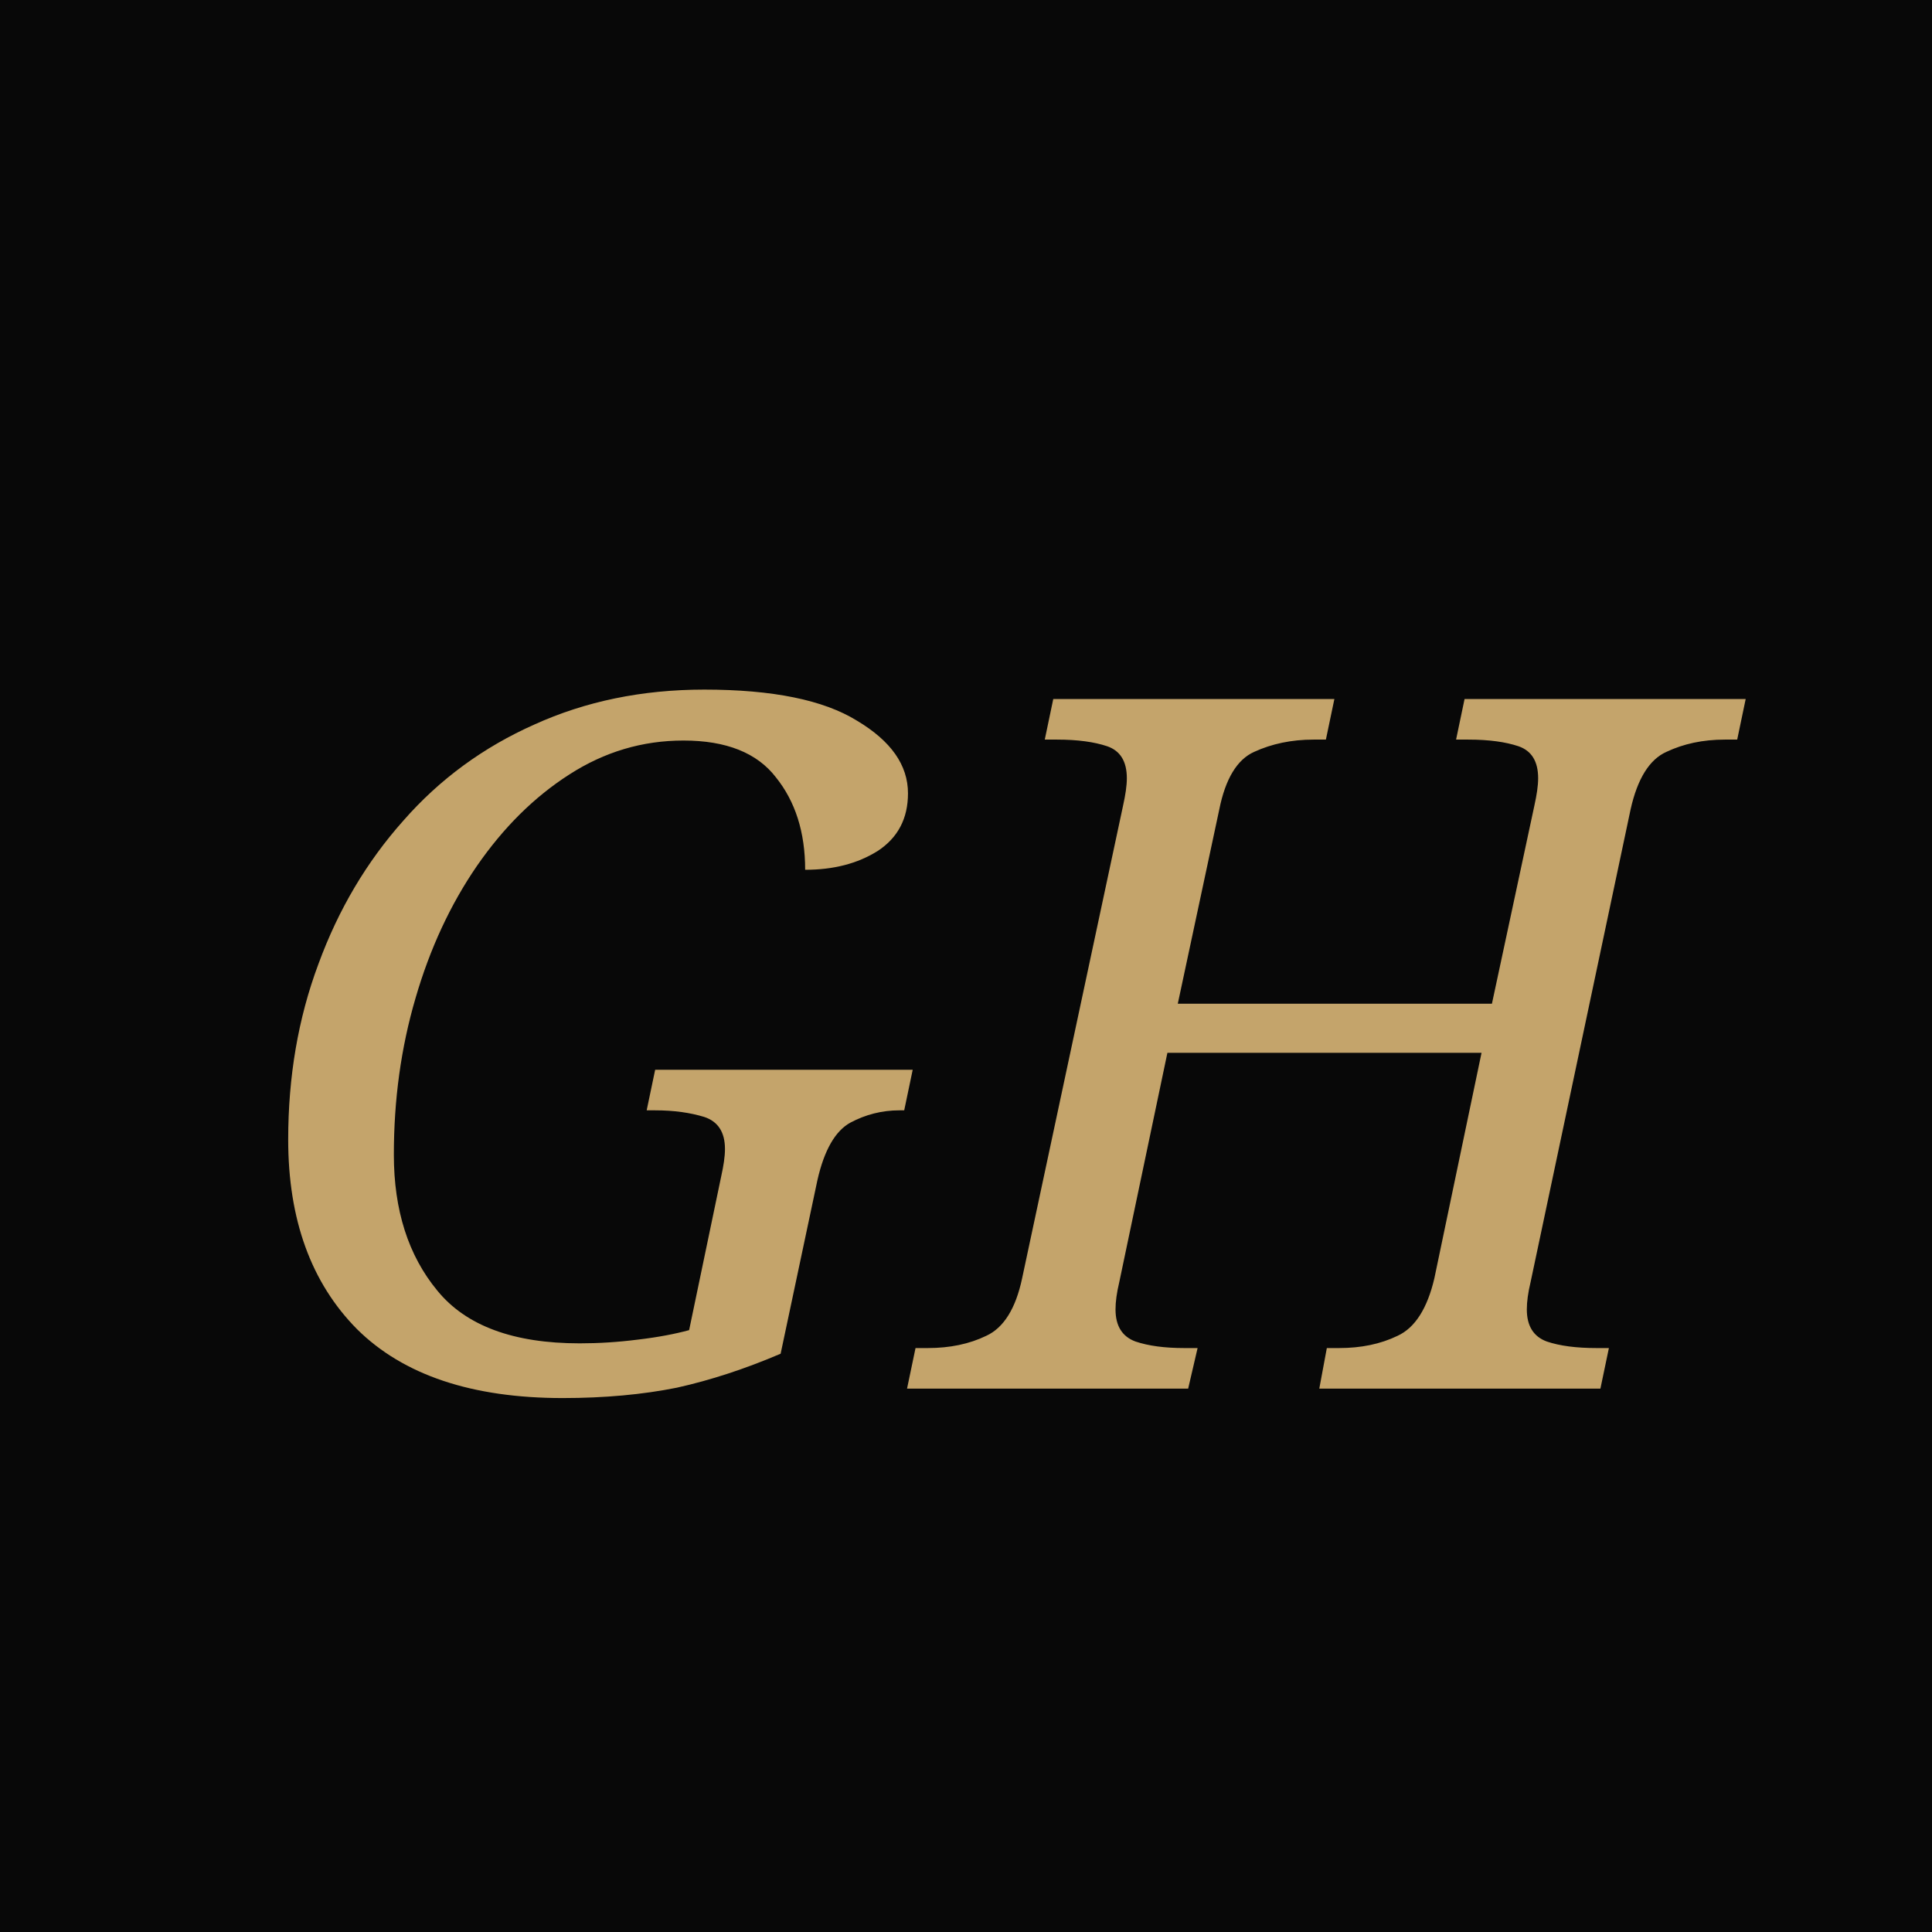
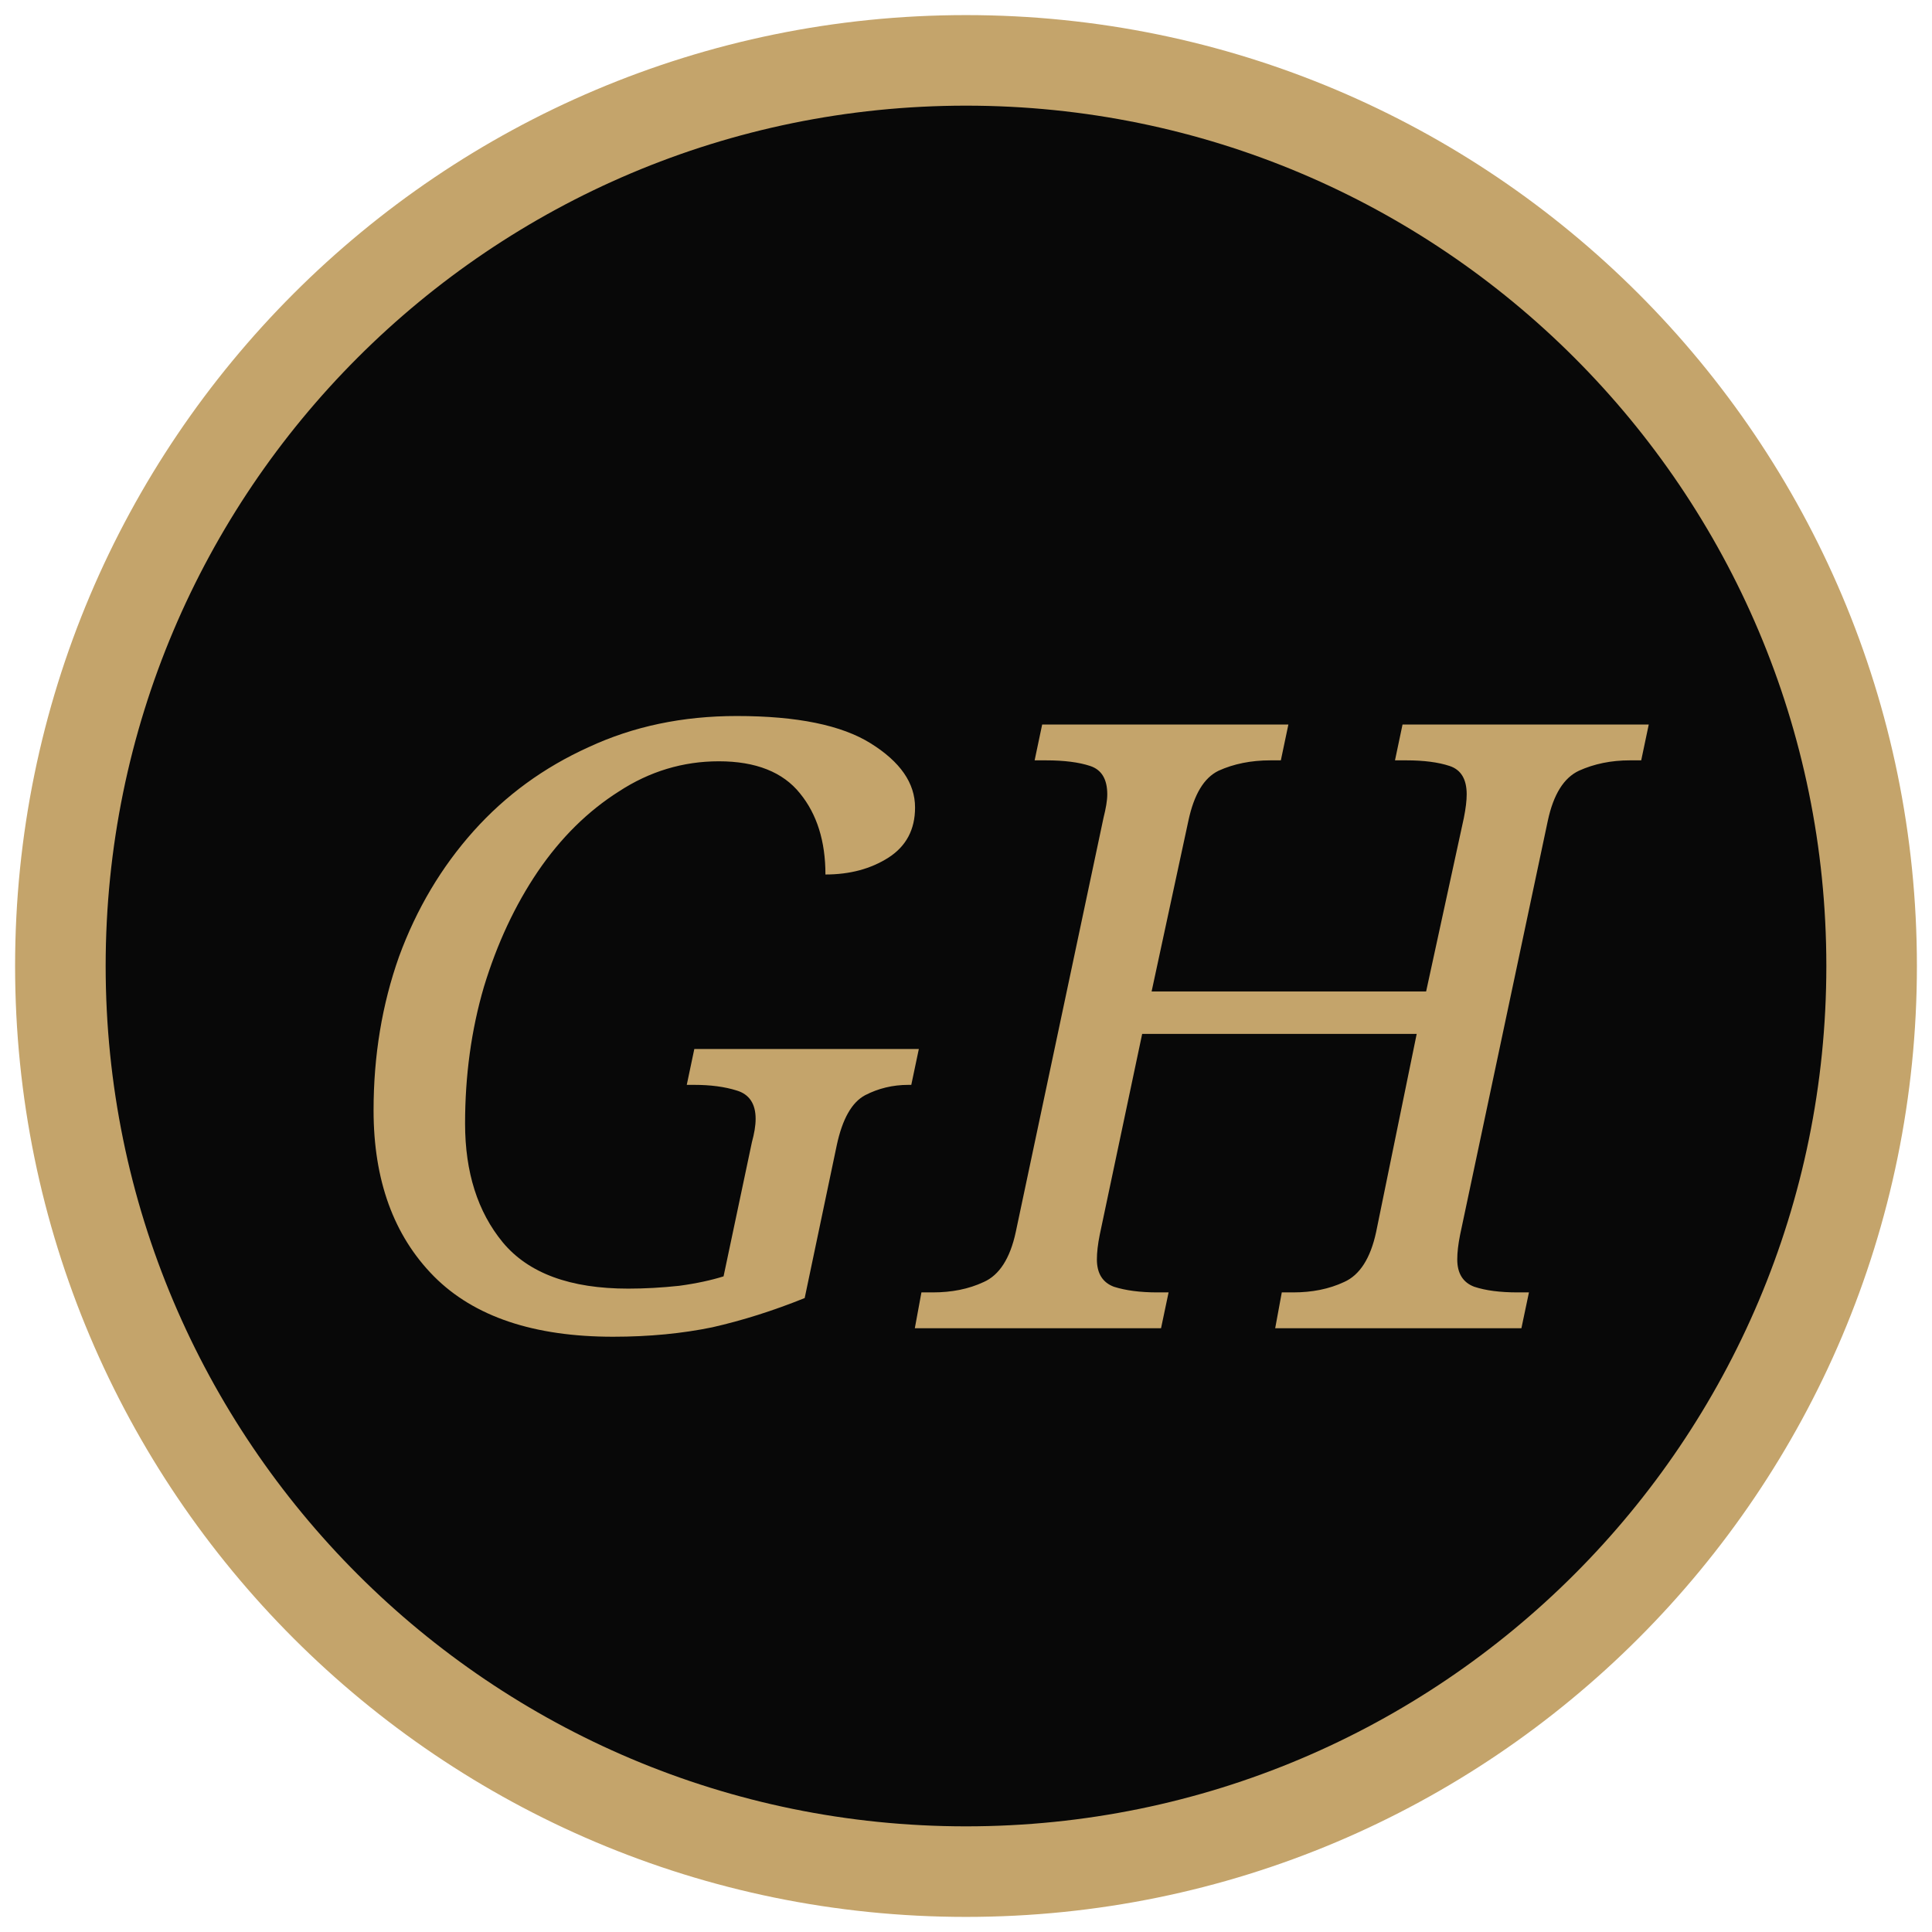
<svg xmlns="http://www.w3.org/2000/svg" viewBox="0 0 32 32">
-   <rect width="32" height="32" fill="#080808" />
-   <text x="16" y="23" font-family="Georgia, serif" font-size="16" font-weight="400" font-style="italic" fill="#C4A46B" text-anchor="middle">GH</text>
+   <circle cx="16" cy="16" r="15" fill="#080808" />
+   <circle cx="16" cy="16" r="15" fill="none" stroke="#C4A46B" stroke-width="1.5" />
+   <text x="16" y="22" font-family="Georgia, serif" font-size="14" font-weight="400" font-style="italic" fill="#C4A46B" text-anchor="middle">GH</text>
</svg>
